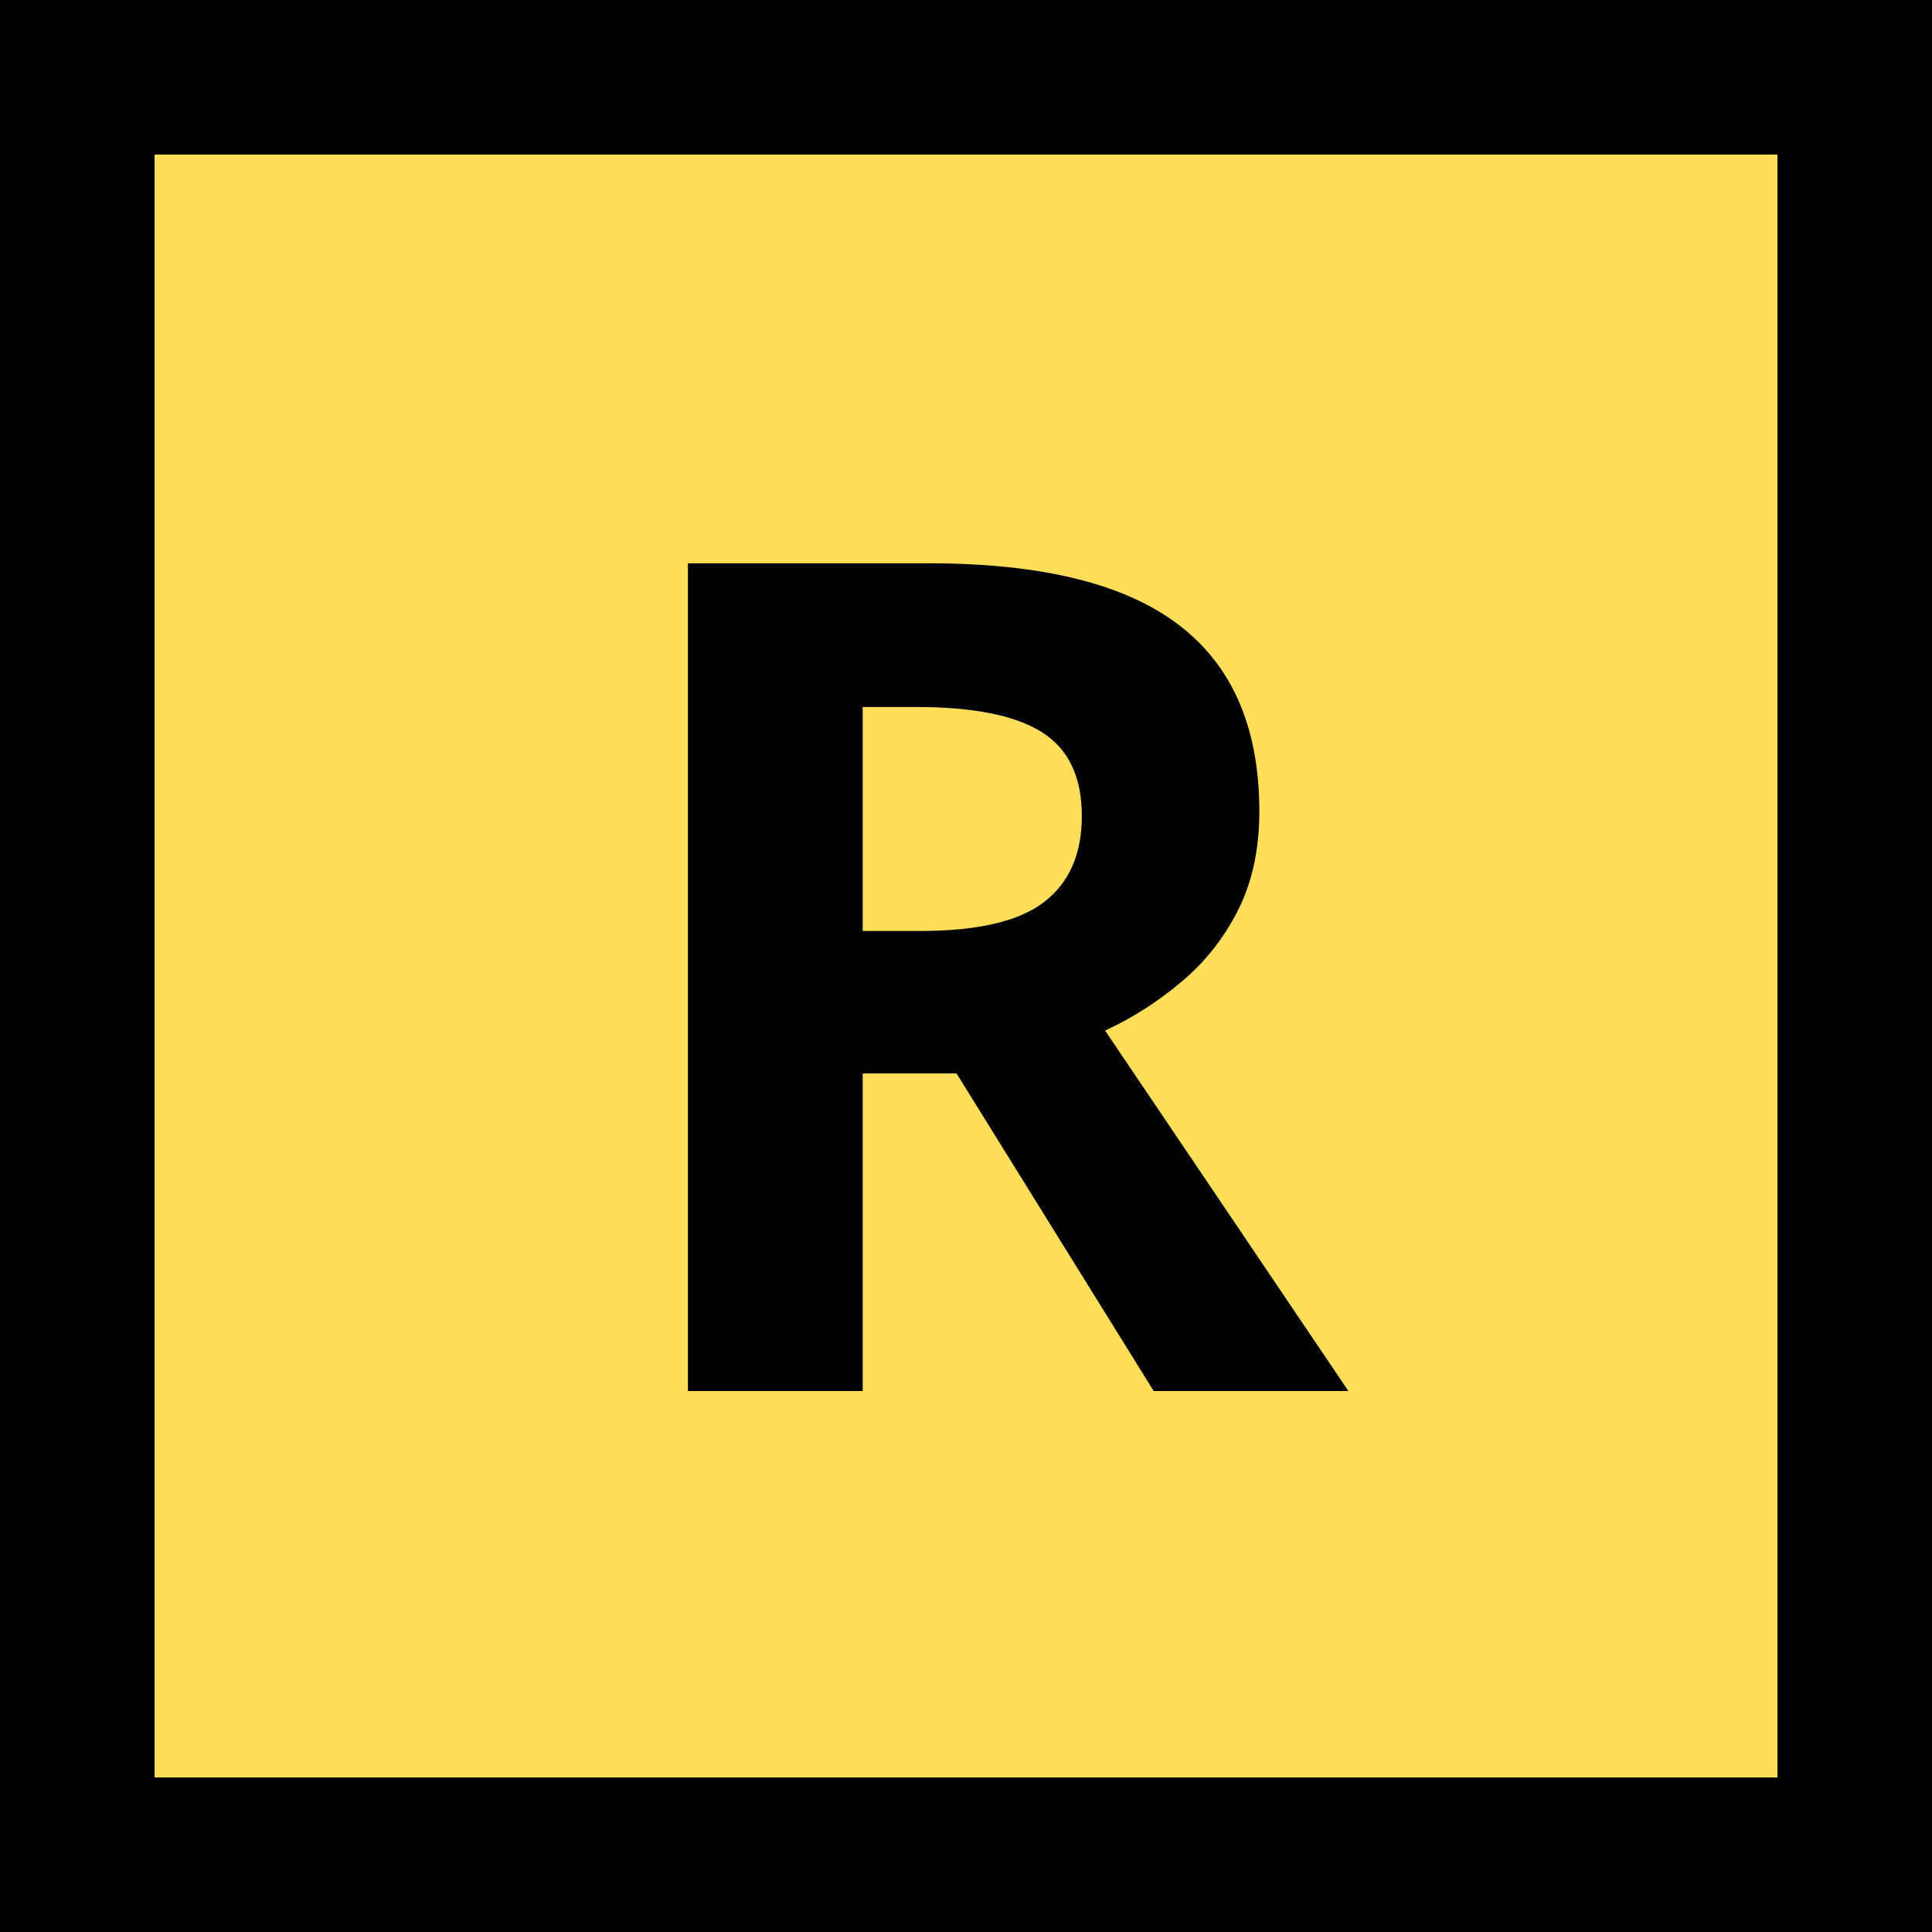
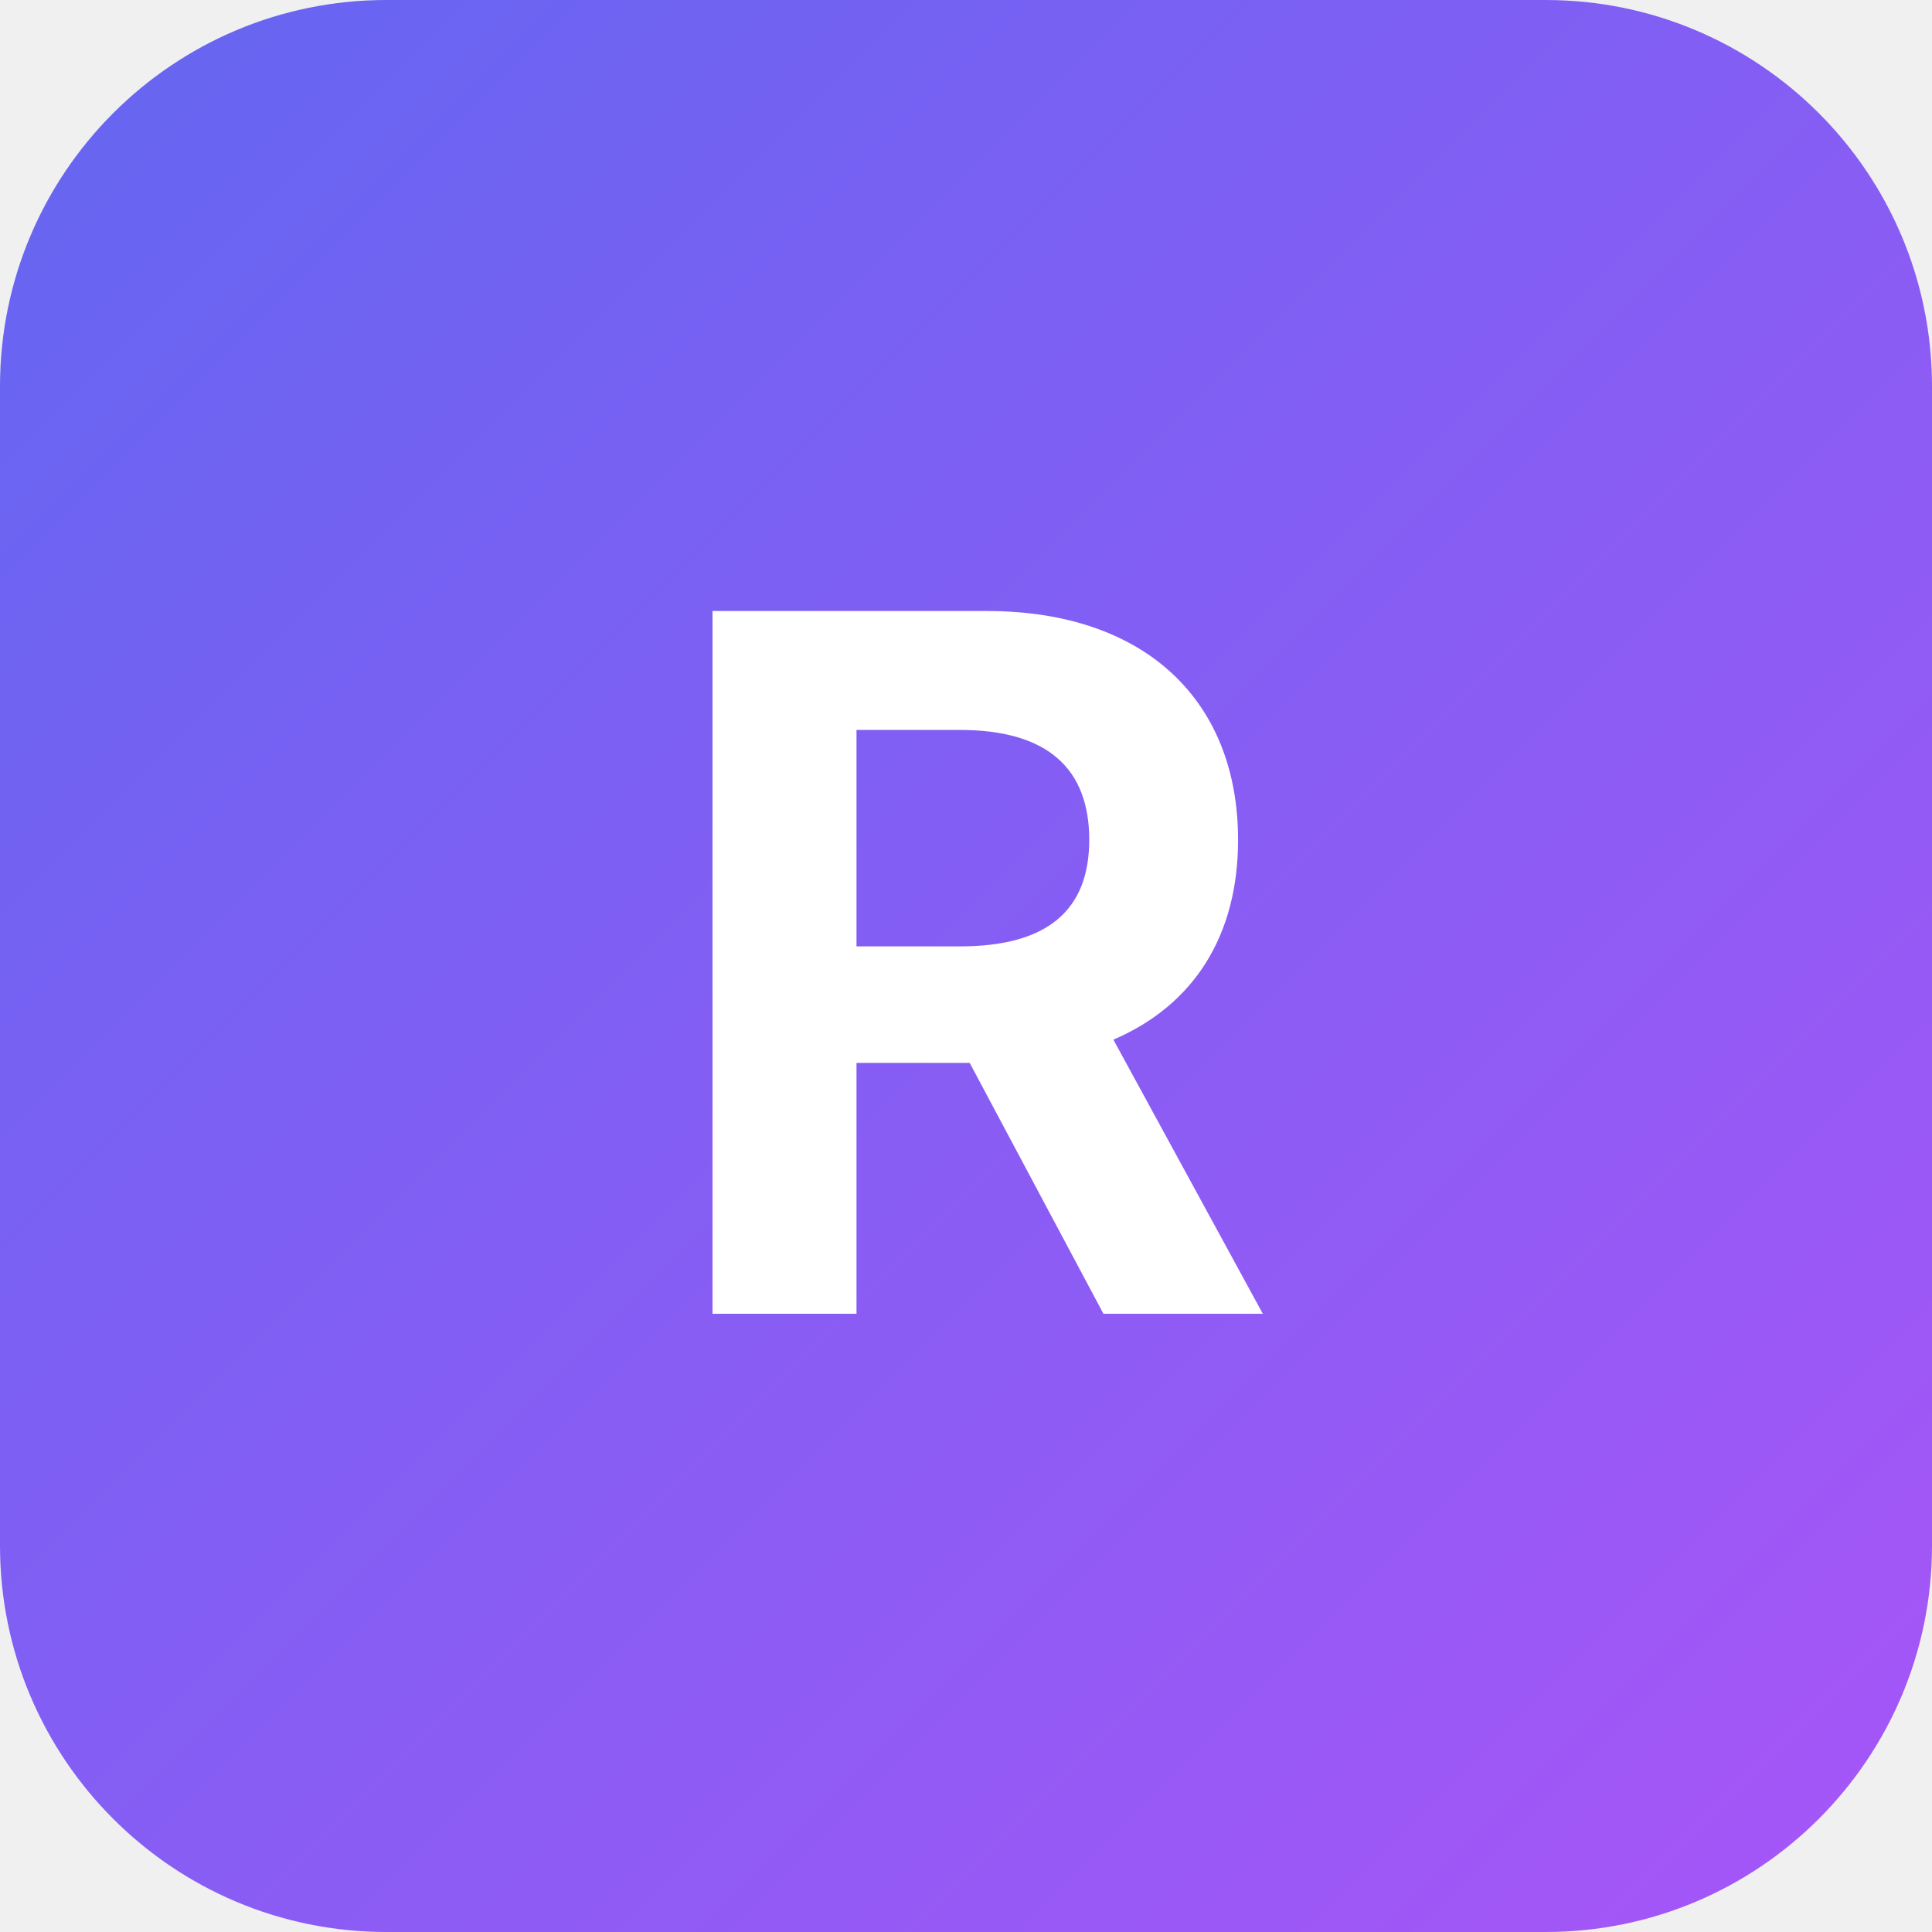
<svg xmlns="http://www.w3.org/2000/svg" viewBox="0 0 100 100">
-   <rect width="100" height="100" fill="#FFDE59" />
-   <rect x="4" y="4" width="92" height="92" fill="#FFDE59" stroke="#000" stroke-width="8" />
-   <text x="50" y="72" text-anchor="middle" font-family="Arial Black, sans-serif" font-size="60" font-weight="900" fill="#000">R</text>
+   <defs>
+     <linearGradient id="grad" x1="0%" y1="0%" x2="100%" y2="100%">
+       <stop offset="0%" style="stop-color:#6366f1" />
+       <stop offset="100%" style="stop-color:#a855f7" />
+     </linearGradient>
+   </defs>
+   <rect width="100" height="100" rx="20" fill="url(#grad)" />
+   <text x="50" y="68" text-anchor="middle" font-family="Inter, sans-serif" font-size="50" font-weight="700" fill="white">R</text>
</svg>
